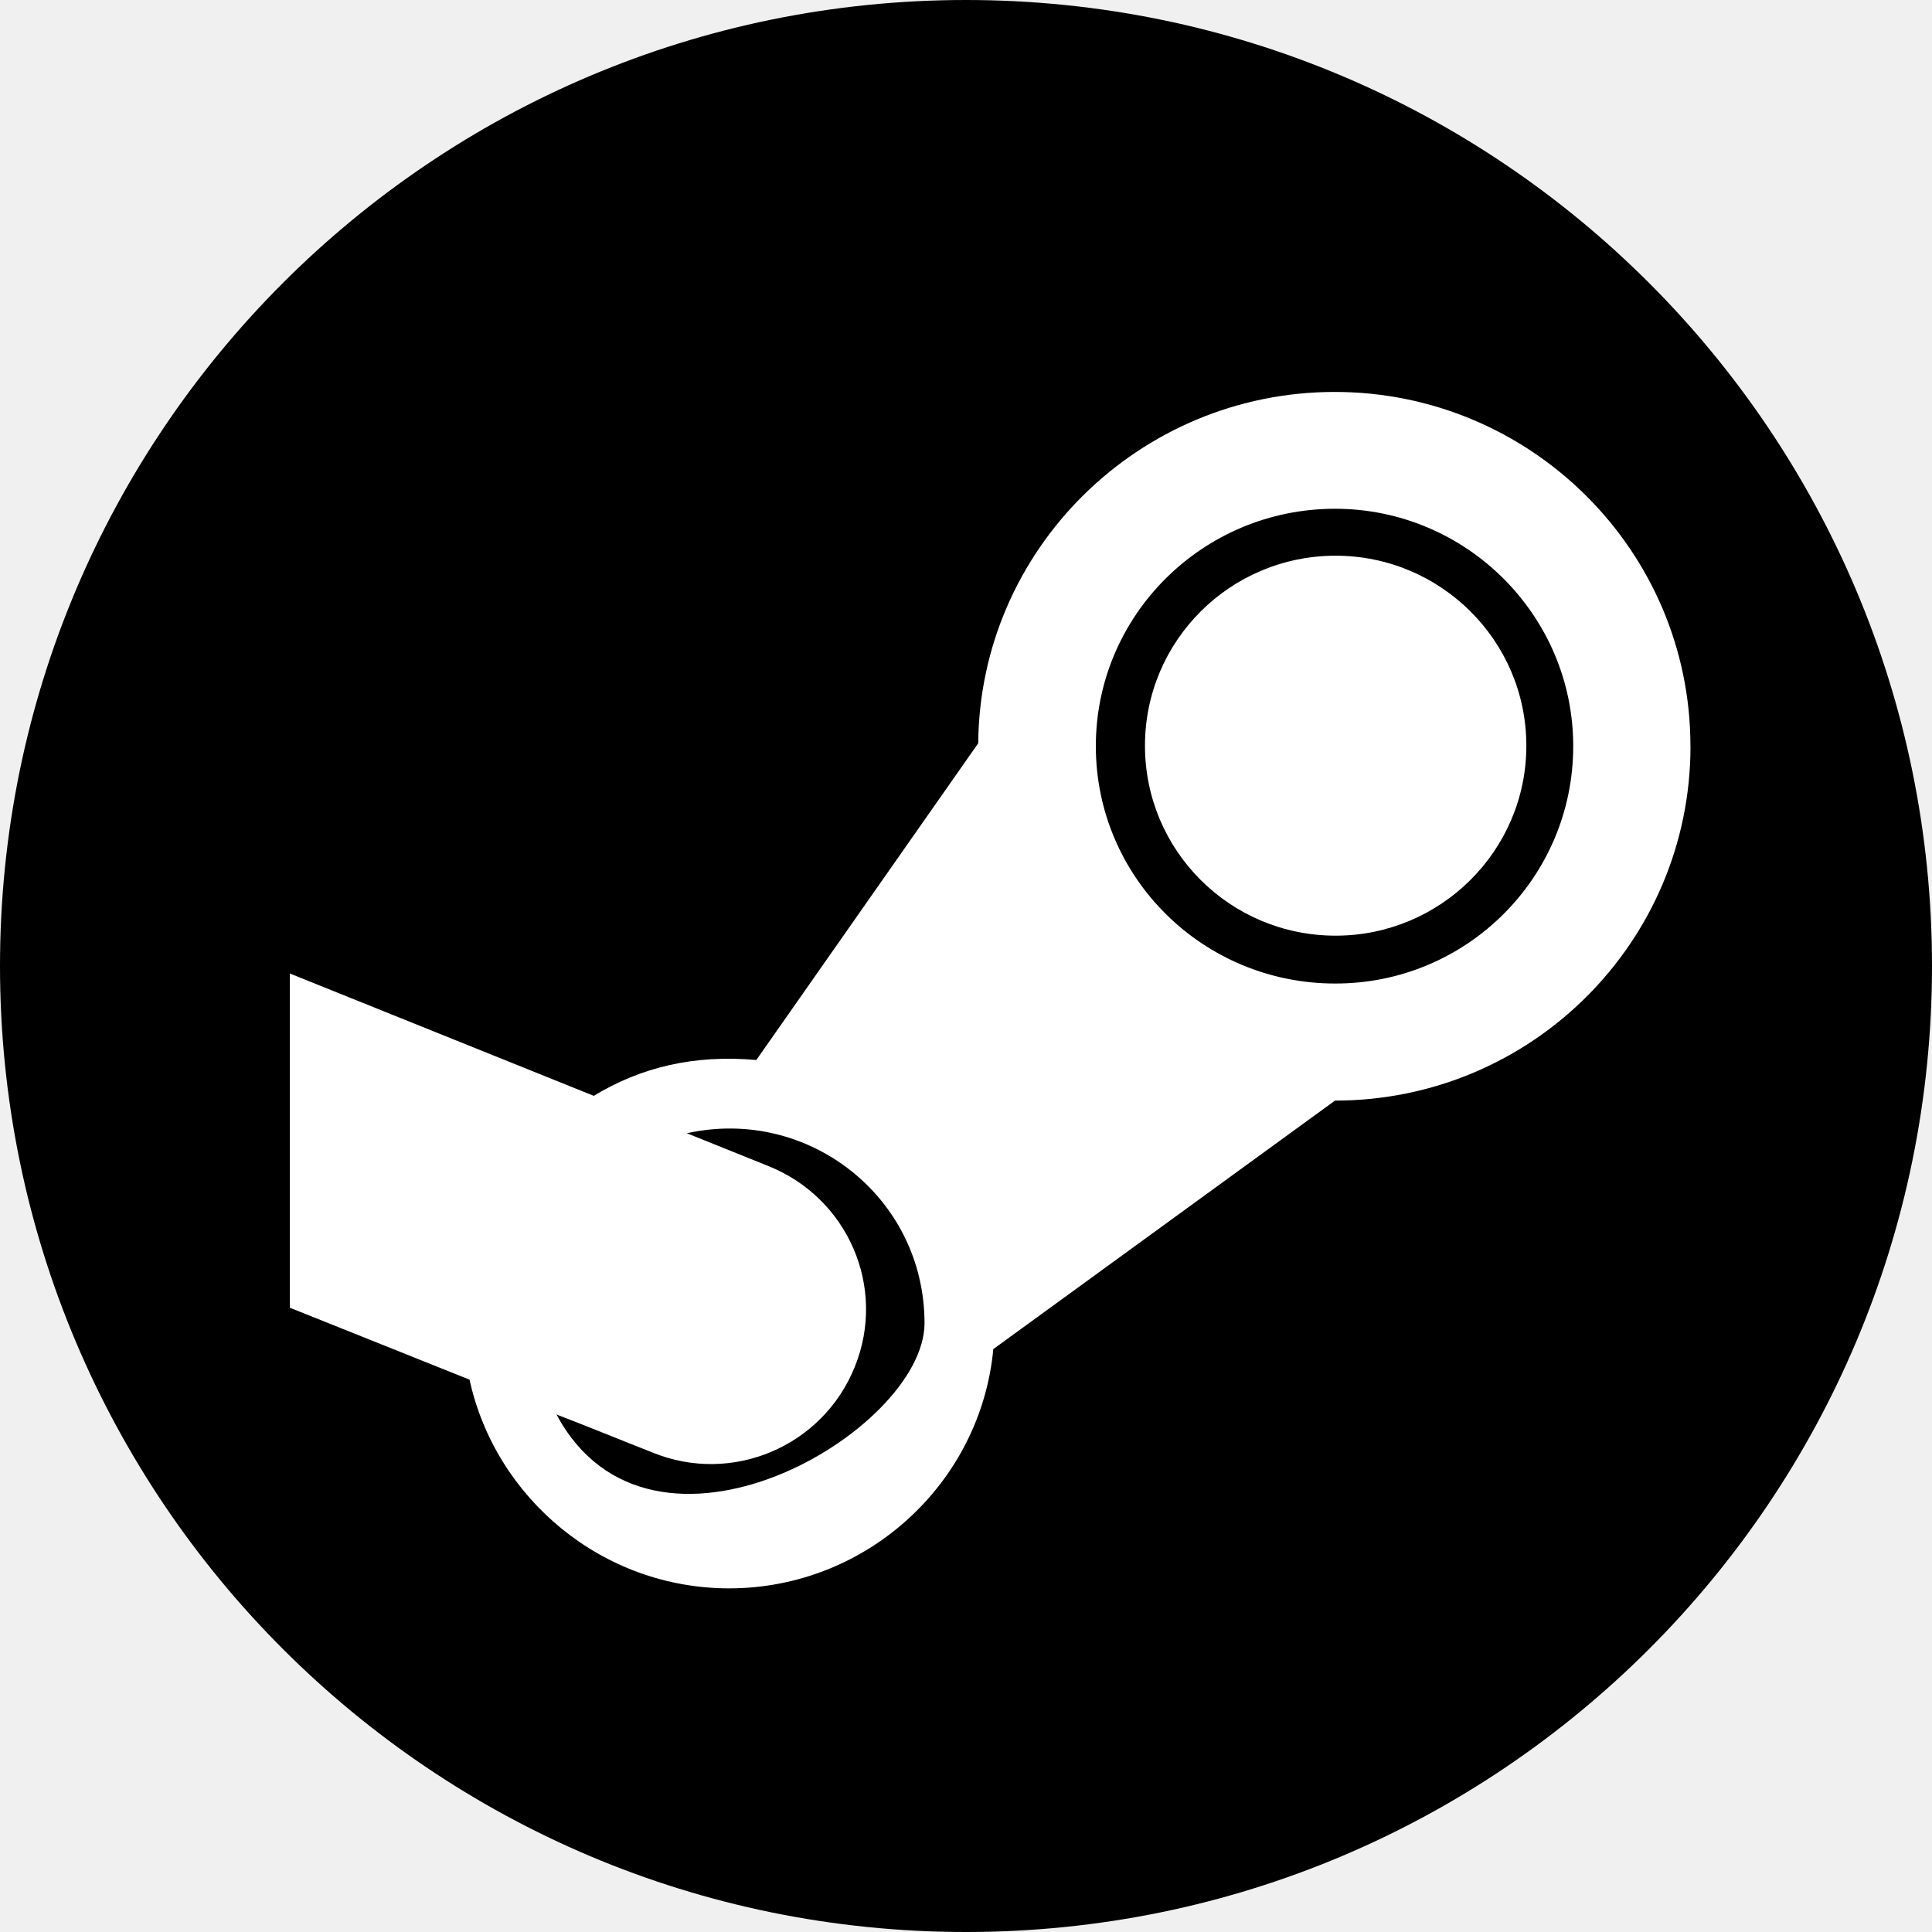
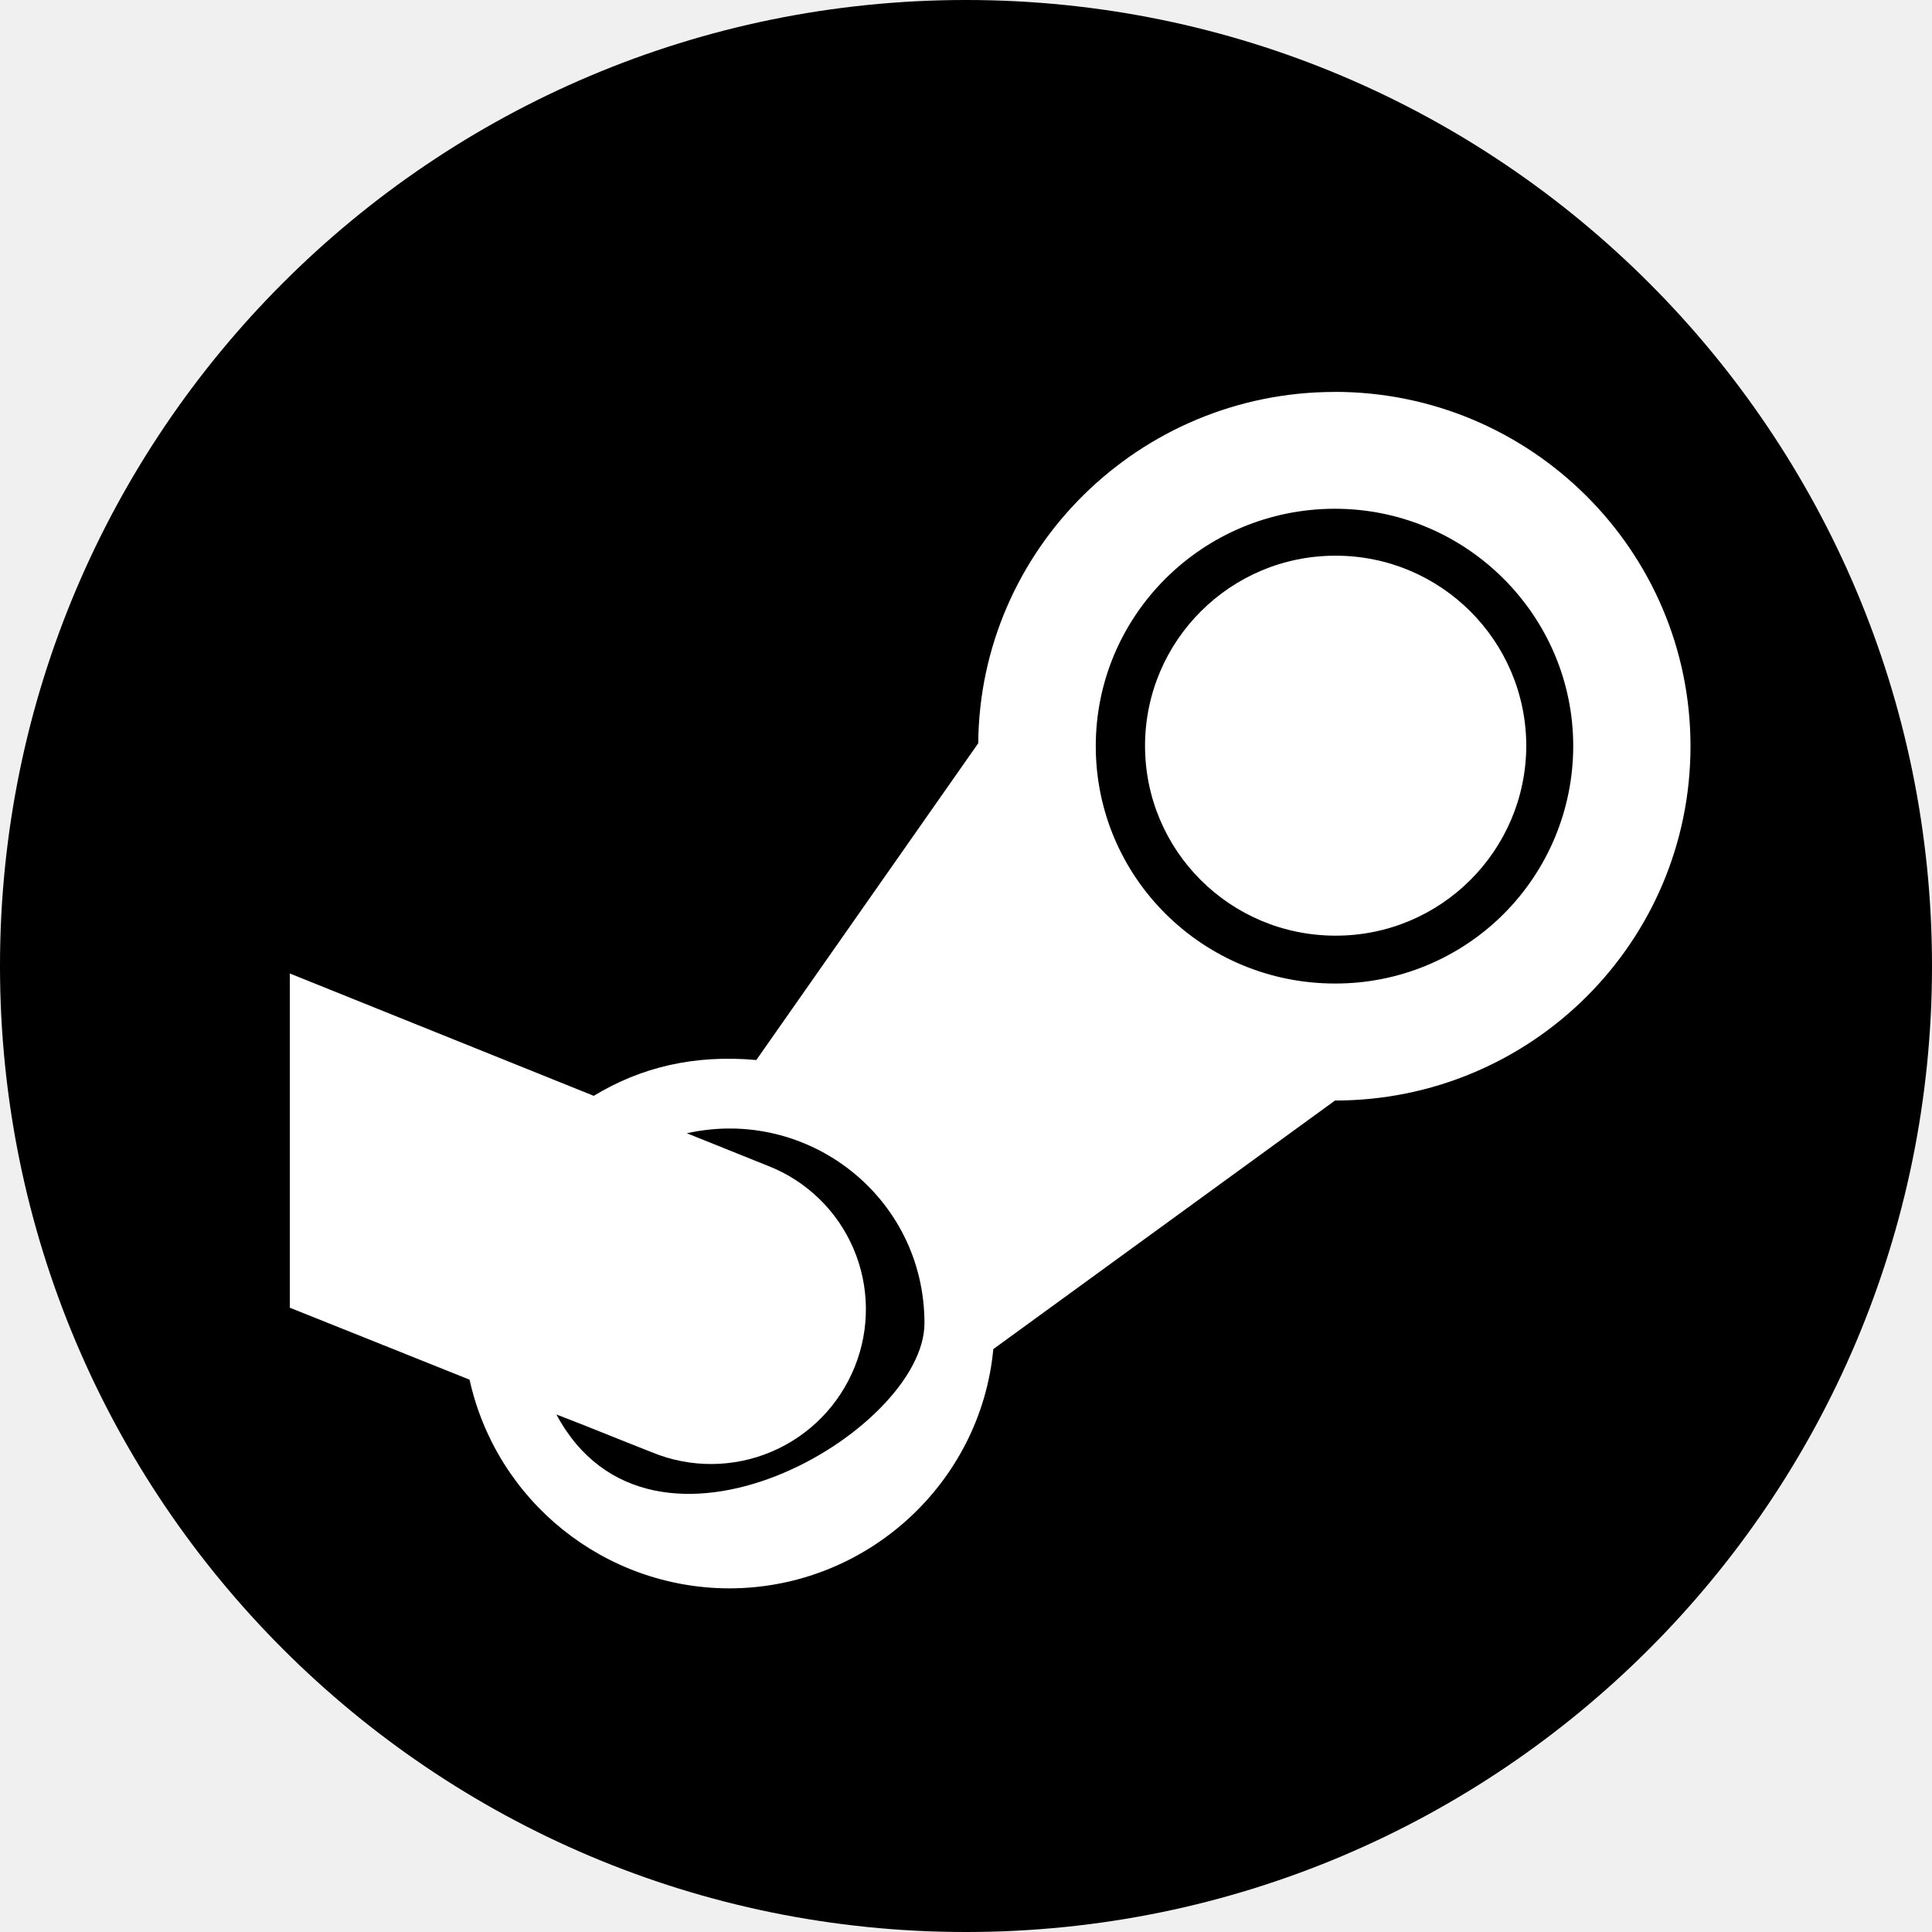
- <svg xmlns="http://www.w3.org/2000/svg" width="30" height="30" viewBox="0 0 30 30" fill="none">
-   <circle cx="15" cy="15" r="15" fill="black" />
-   <g clip-path="url(#clip0)">
-     <path d="M20.725 6.086C17.69 6.086 15.214 8.529 15.19 11.541L11.744 16.46C10.782 16.373 9.953 16.571 9.22 17.016L4.5 15.116V20.306L7.291 21.423C7.695 23.271 9.356 24.664 11.321 24.664C13.458 24.664 15.229 23.03 15.424 20.949L20.73 17.09C23.774 17.09 26.25 14.633 26.25 11.586L26.249 11.585C26.249 8.553 23.773 6.086 20.725 6.086ZM8.641 21.964C9.135 22.153 9.636 22.36 10.131 22.554C11.37 23.062 12.778 22.457 13.273 21.224C13.773 19.991 13.166 18.599 11.928 18.105L10.666 17.597C12.546 17.18 14.355 18.588 14.356 20.547C14.355 22.225 10.117 24.723 8.641 21.964ZM20.73 15.272C18.681 15.272 17.016 13.627 17.016 11.586C17.016 9.554 18.677 7.9 20.73 7.9C22.765 7.9 24.429 9.554 24.429 11.586C24.429 13.632 22.764 15.277 20.73 15.272Z" fill="white" />
-     <path d="M20.74 8.629C19.104 8.629 17.779 9.949 17.779 11.579C17.779 13.208 19.1 14.529 20.74 14.529C22.366 14.529 23.701 13.213 23.701 11.579C23.701 9.945 22.366 8.629 20.74 8.629Z" fill="white" />
+ <svg xmlns="http://www.w3.org/2000/svg" width="30" height="30" fill="none">
+   <circle cx="15" cy="15" r="15" fill="#000" />
+   <g clip-path="url(#clip0)" fill="#fff">
+     <path d="M20.725 6.086c-3.035 0-5.511 2.443-5.535 5.455l-3.446 4.919c-.962-.087-1.791.111-2.524.556l-4.72-1.9v5.19l2.791 1.117a4.138 4.138 0 004.03 3.241c2.137 0 3.908-1.634 4.103-3.715l5.306-3.86c3.044 0 5.52-2.456 5.52-5.503v-.001c0-3.032-2.477-5.5-5.525-5.5zM8.64 21.964c.494.189.995.396 1.49.59a2.404 2.404 0 003.142-1.33 2.39 2.39 0 00-1.345-3.12l-1.262-.507c1.88-.417 3.69.991 3.69 2.95 0 1.678-4.24 4.176-5.715 1.417zm12.089-6.692c-2.049 0-3.714-1.645-3.714-3.686 0-2.032 1.66-3.686 3.714-3.686 2.035 0 3.7 1.654 3.7 3.686a3.688 3.688 0 01-3.7 3.686z" />
+     <path d="M20.74 8.629a2.955 2.955 0 00-2.96 2.95c0 1.63 1.32 2.95 2.96 2.95a2.958 2.958 0 002.96-2.95 2.958 2.958 0 00-2.96-2.95z" />
  </g>
  <defs>
    <clipPath id="clip0">
-       <rect width="21.75" height="21.75" fill="white" transform="translate(4.5 4.5)" />
+       <path fill="#fff" transform="translate(4.5 4.5)" d="M0 0h21.75v21.75H0z" />
    </clipPath>
  </defs>
</svg>
